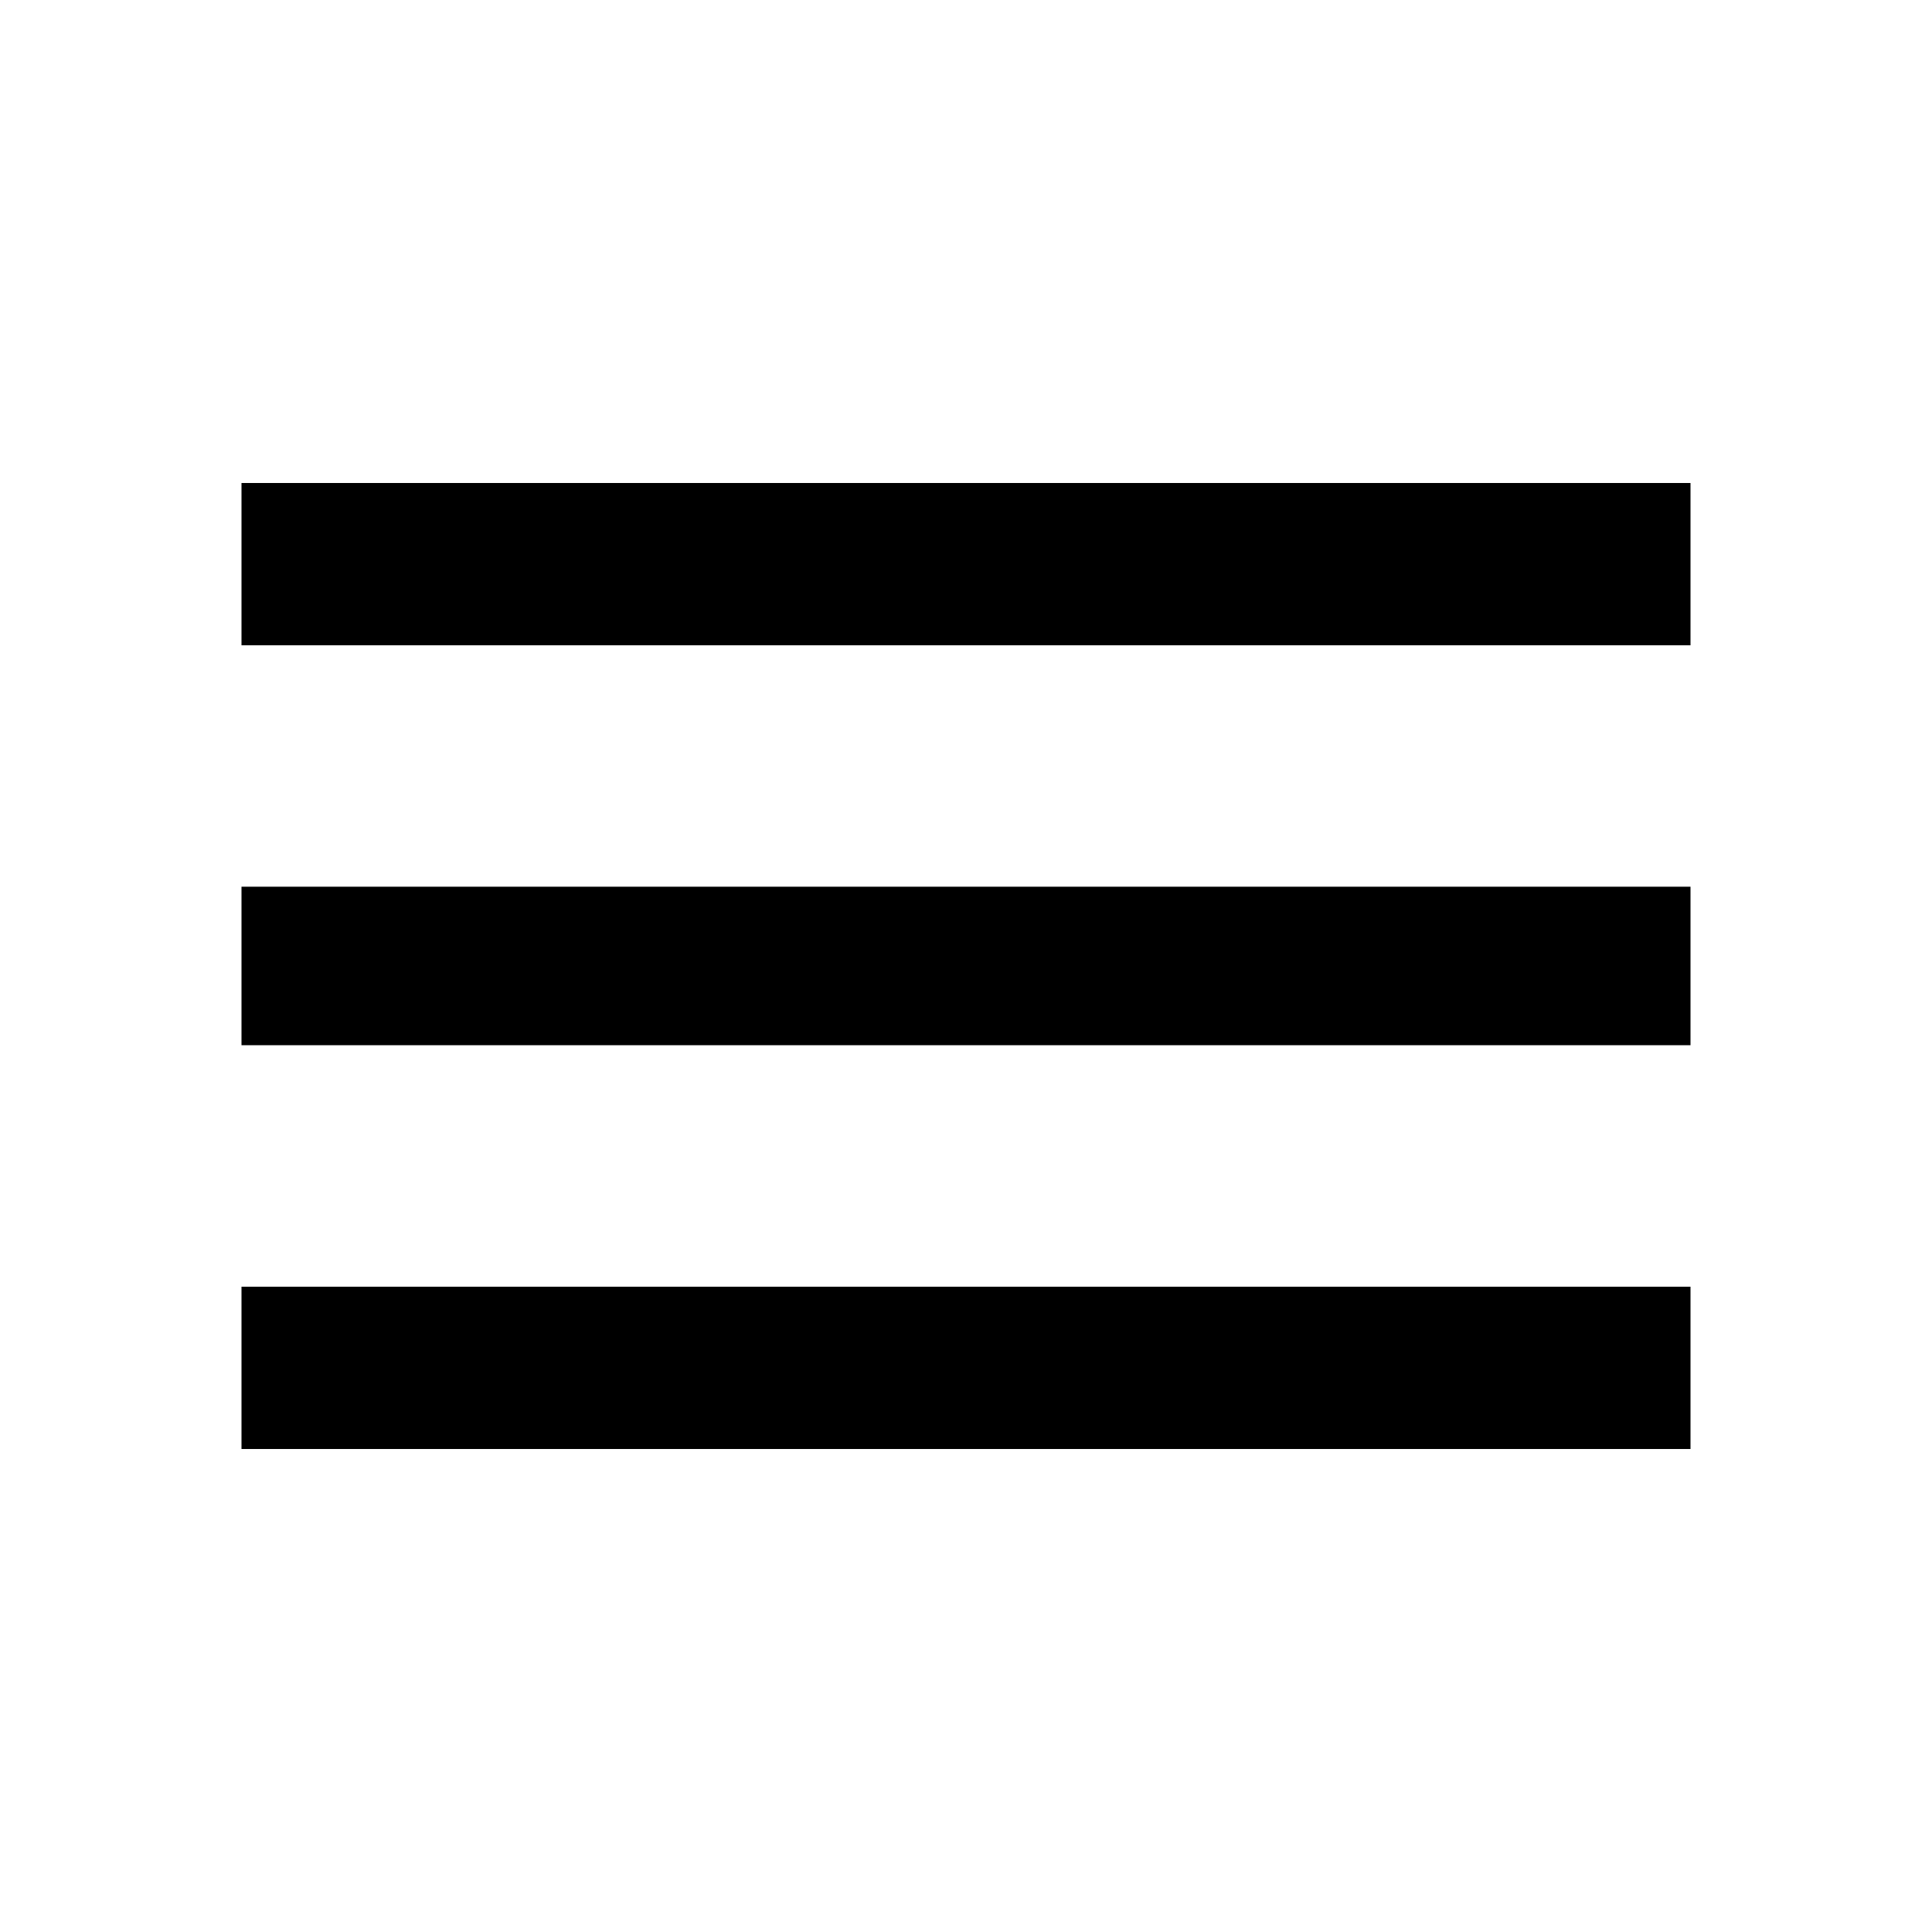
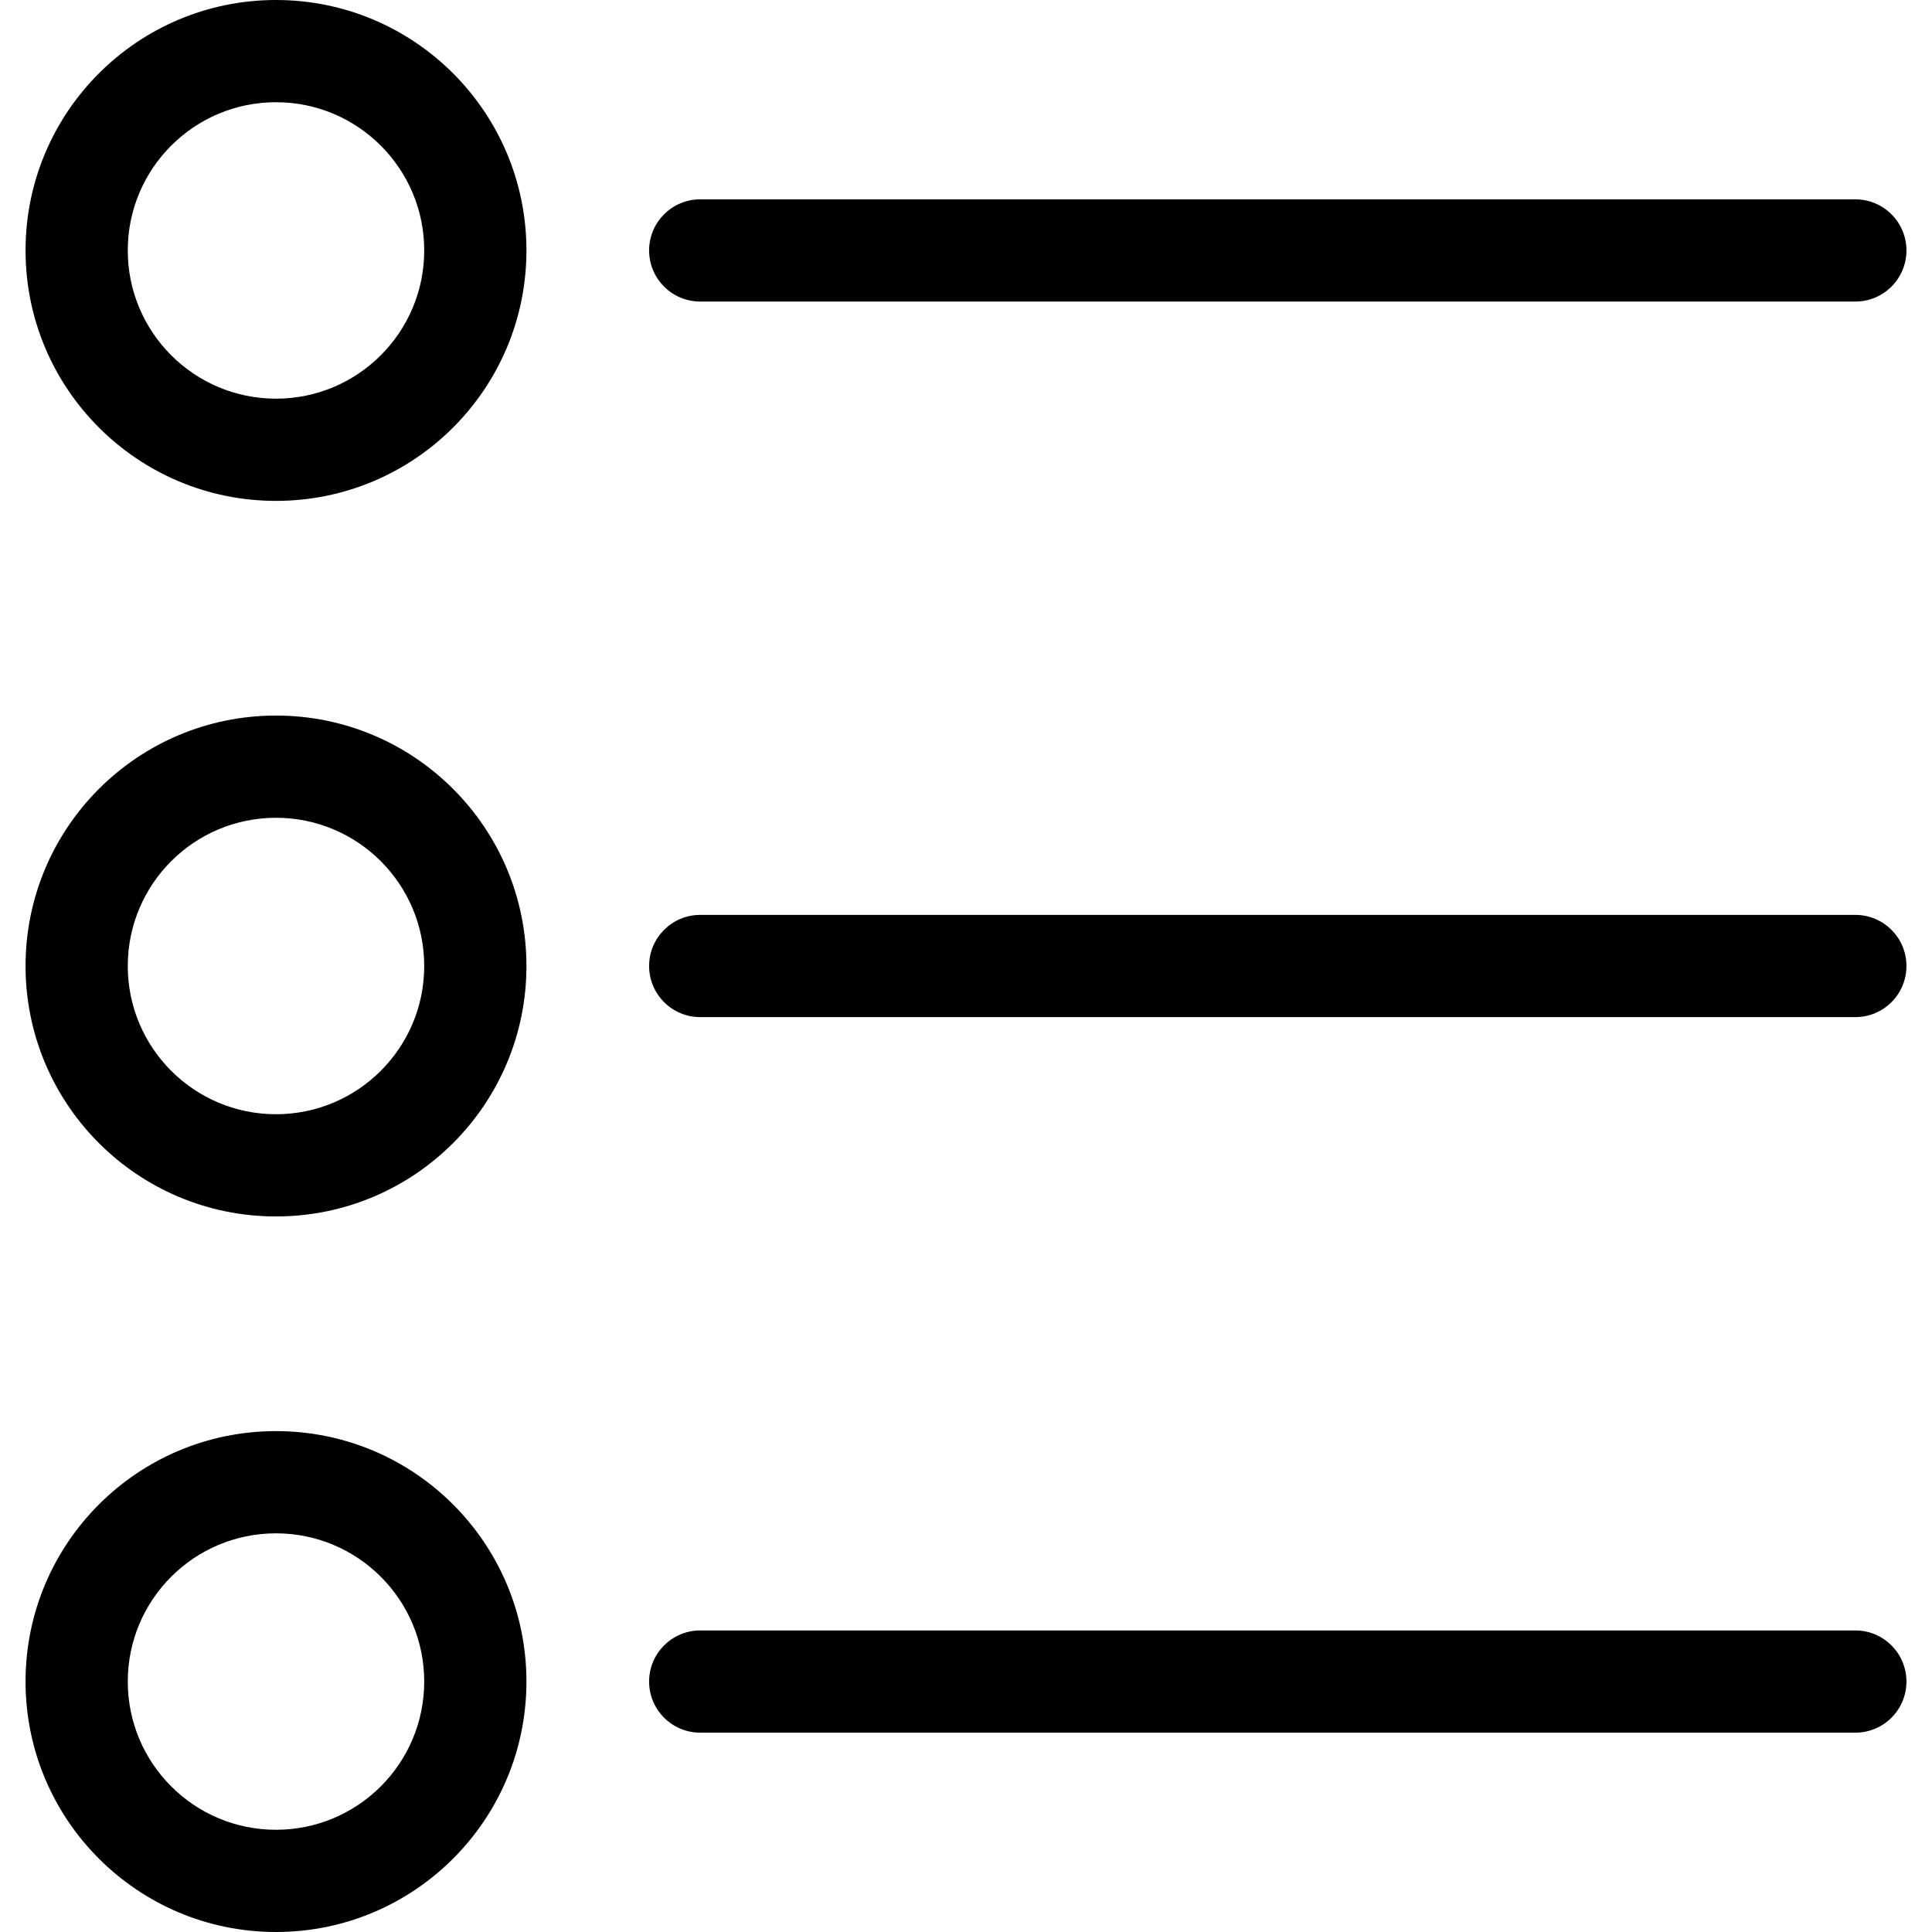
- <svg xmlns="http://www.w3.org/2000/svg" version="1.1" width="24" height="24" viewBox="0 0 24 24">
-   <path d="M3 6h18v2.016h-18v-2.016zM3 12.984v-1.969h18v1.969h-18zM3 18v-2.016h18v2.016h-18z" />
+ <svg xmlns="http://www.w3.org/2000/svg" version="1.1" id="Capa_1" x="0px" y="0px" viewBox="0 0 394.971 394.971" style="enable-background:new 0 0 394.971 394.971;" xml:space="preserve">
+   <g>
+     <g>
+       <g>
+         <path d="M56.424,146.286c-28.277,0-51.2,22.923-51.2,51.2s22.923,51.2,51.2,51.2s51.2-22.923,51.2-51.2     S84.701,146.286,56.424,146.286z M56.424,227.788L56.424,227.788c-16.735,0-30.302-13.567-30.302-30.302     s13.567-30.302,30.302-30.302c16.735,0,30.302,13.567,30.302,30.302S73.16,227.788,56.424,227.788z" />
+         <path d="M379.298,187.037H143.151c-5.771,0-10.449,4.678-10.449,10.449s4.678,10.449,10.449,10.449h236.147     c5.771,0,10.449-4.678,10.449-10.449S385.069,187.037,379.298,187.037z" />
+         <path d="M56.424,0c-28.277,0-51.2,22.923-51.2,51.2s22.923,51.2,51.2,51.2s51.2-22.923,51.2-51.2S84.701,0,56.424,0z      M56.424,81.502c-16.735,0-30.302-13.567-30.302-30.302s13.567-30.302,30.302-30.302S86.726,34.465,86.726,51.2     S73.16,81.502,56.424,81.502z" />
+         <path d="M143.151,61.649h236.147c5.771,0,10.449-4.678,10.449-10.449s-4.678-10.449-10.449-10.449H143.151     c-5.771,0-10.449,4.678-10.449,10.449S137.38,61.649,143.151,61.649z" />
+         <path d="M56.424,292.571c-28.277,0-51.2,22.923-51.2,51.2c0,28.277,22.923,51.2,51.2,51.2s51.2-22.923,51.2-51.2     C107.624,315.494,84.701,292.571,56.424,292.571z M86.726,343.771c0,16.735-13.567,30.302-30.302,30.302v0     c-16.735,0-30.302-13.567-30.302-30.302c0-16.735,13.567-30.302,30.302-30.302S86.726,327.036,86.726,343.771L86.726,343.771z" />
+         <path d="M379.298,333.322H143.151c-5.771,0-10.449,4.678-10.449,10.449s4.678,10.449,10.449,10.449h236.147     c5.771,0,10.449-4.678,10.449-10.449S385.069,333.322,379.298,333.322z" />
+       </g>
+     </g>
+   </g>
+   <g>
+ </g>
+   <g>
+ </g>
+   <g>
+ </g>
+   <g>
+ </g>
+   <g>
+ </g>
+   <g>
+ </g>
+   <g>
+ </g>
+   <g>
+ </g>
+   <g>
+ </g>
+   <g>
+ </g>
+   <g>
+ </g>
+   <g>
+ </g>
+   <g>
+ </g>
+   <g>
+ </g>
+   <g>
+ </g>
</svg>
